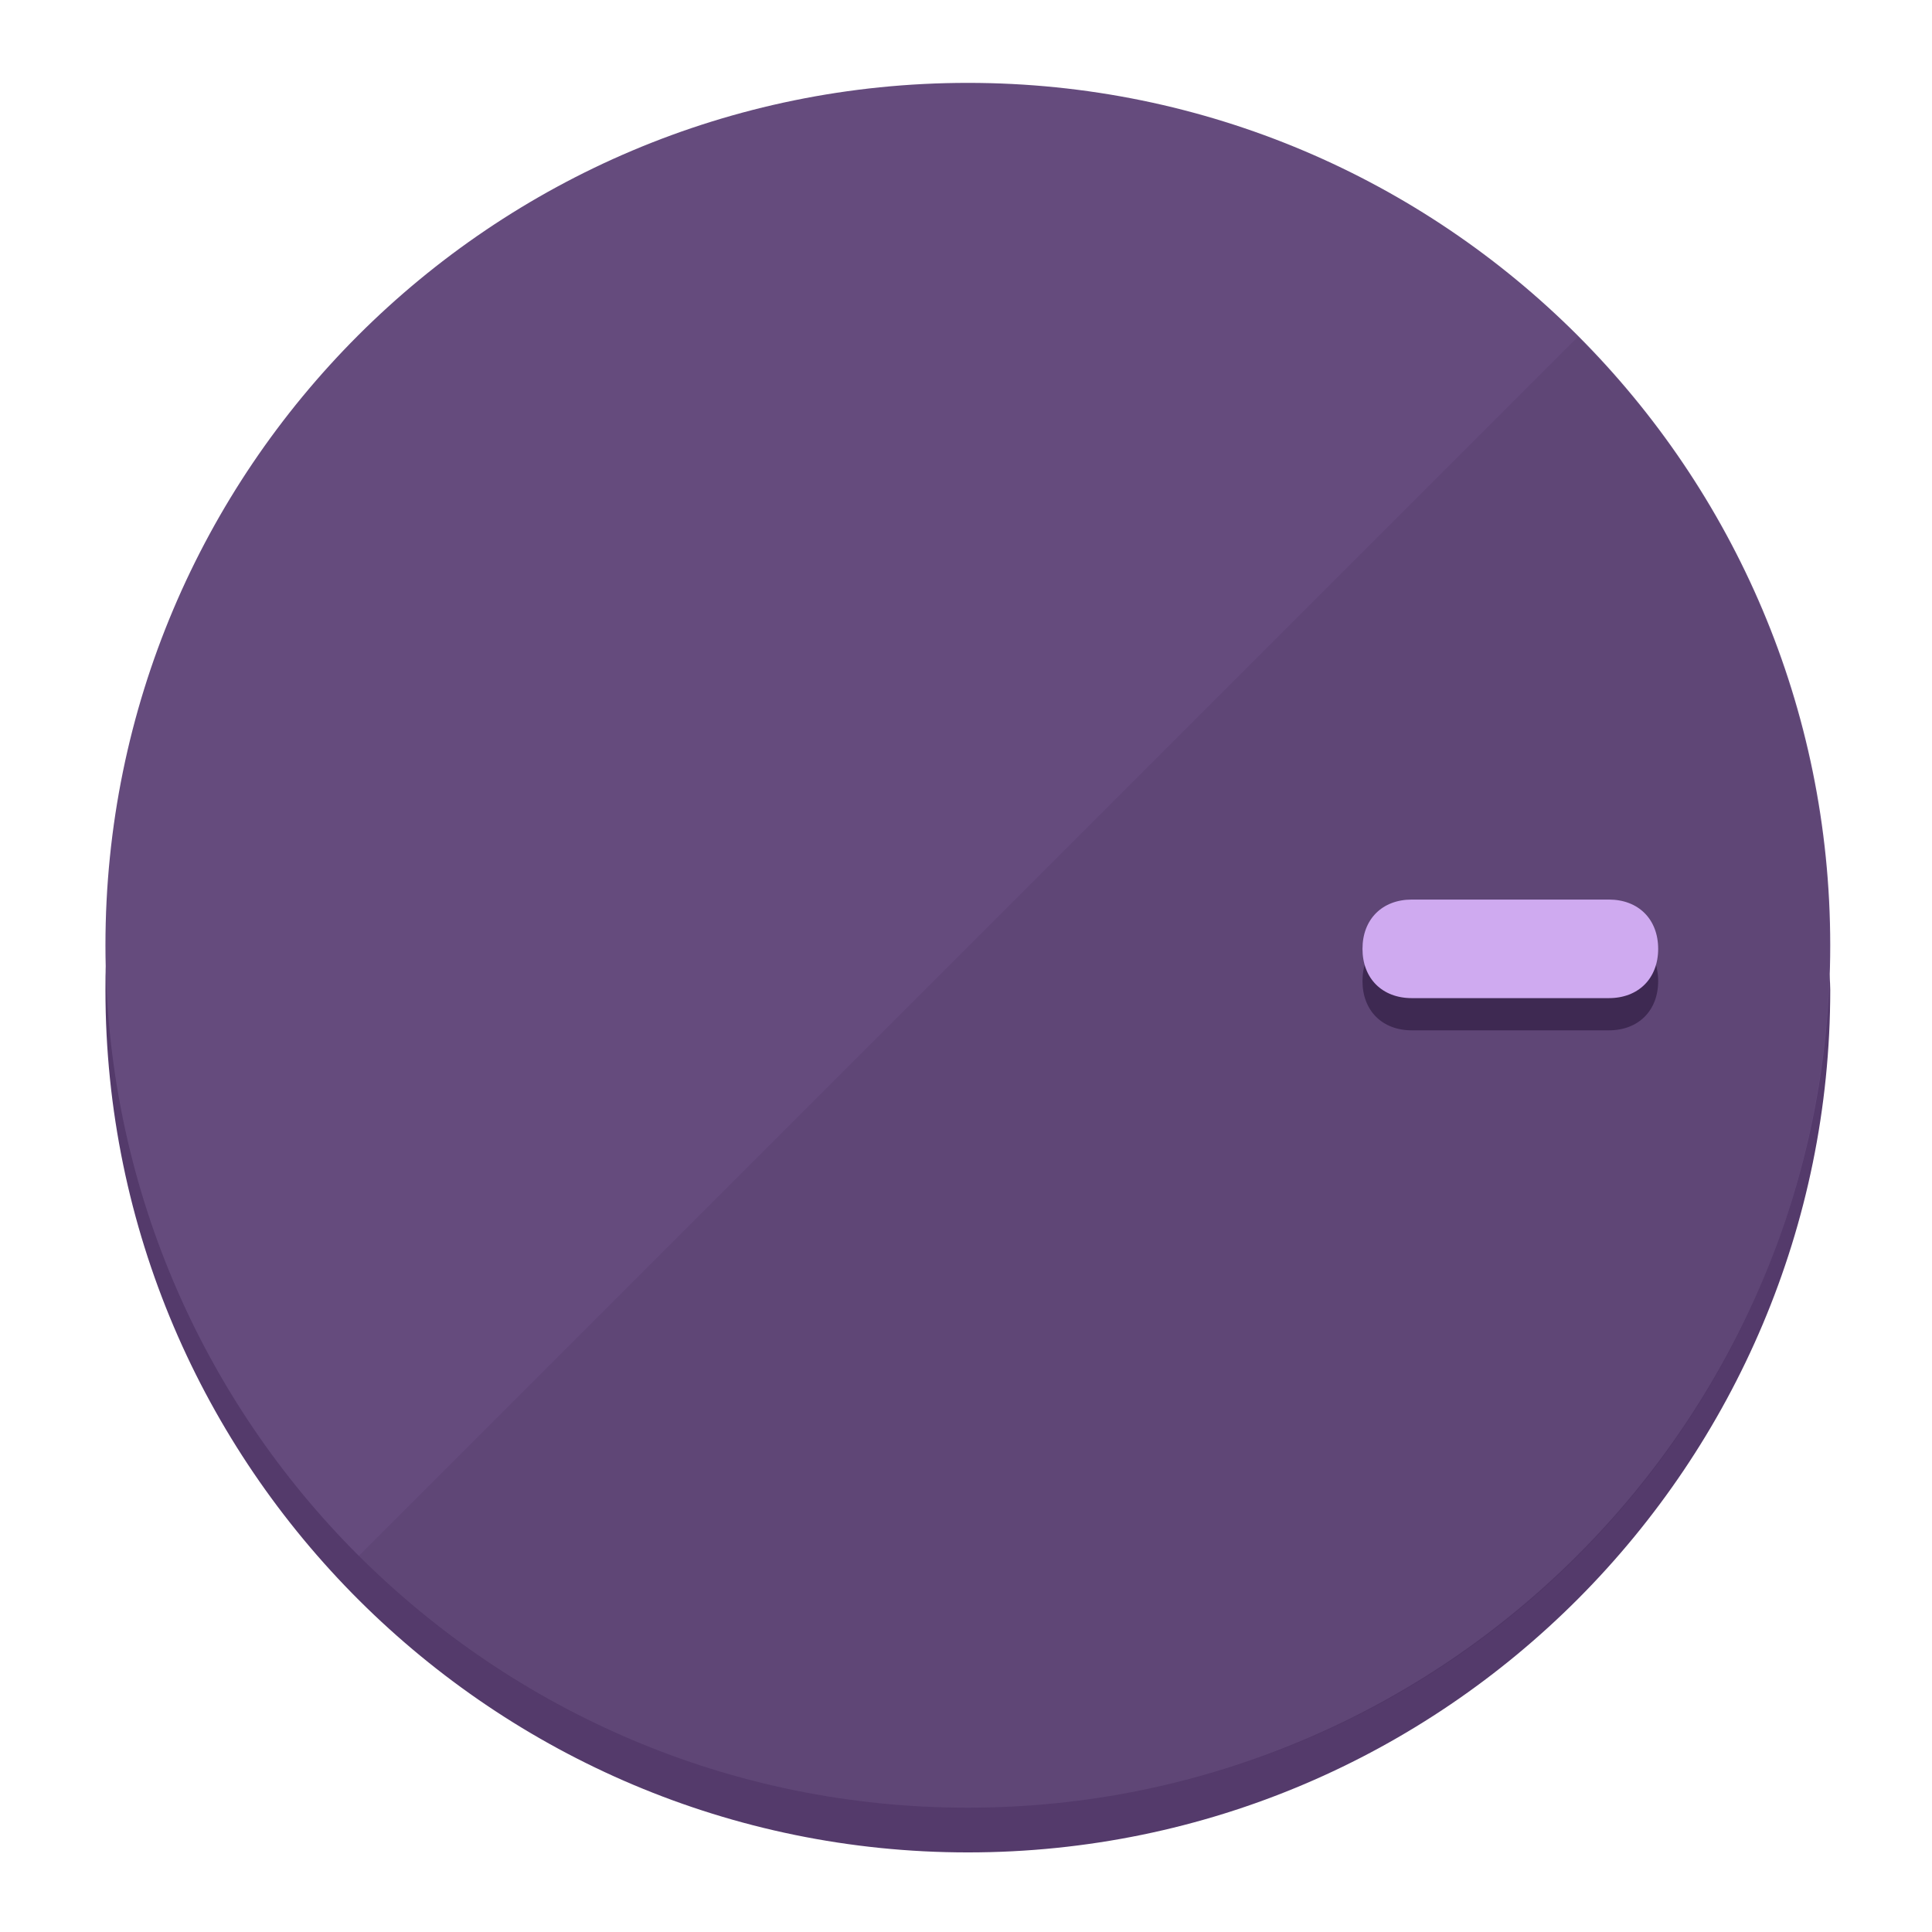
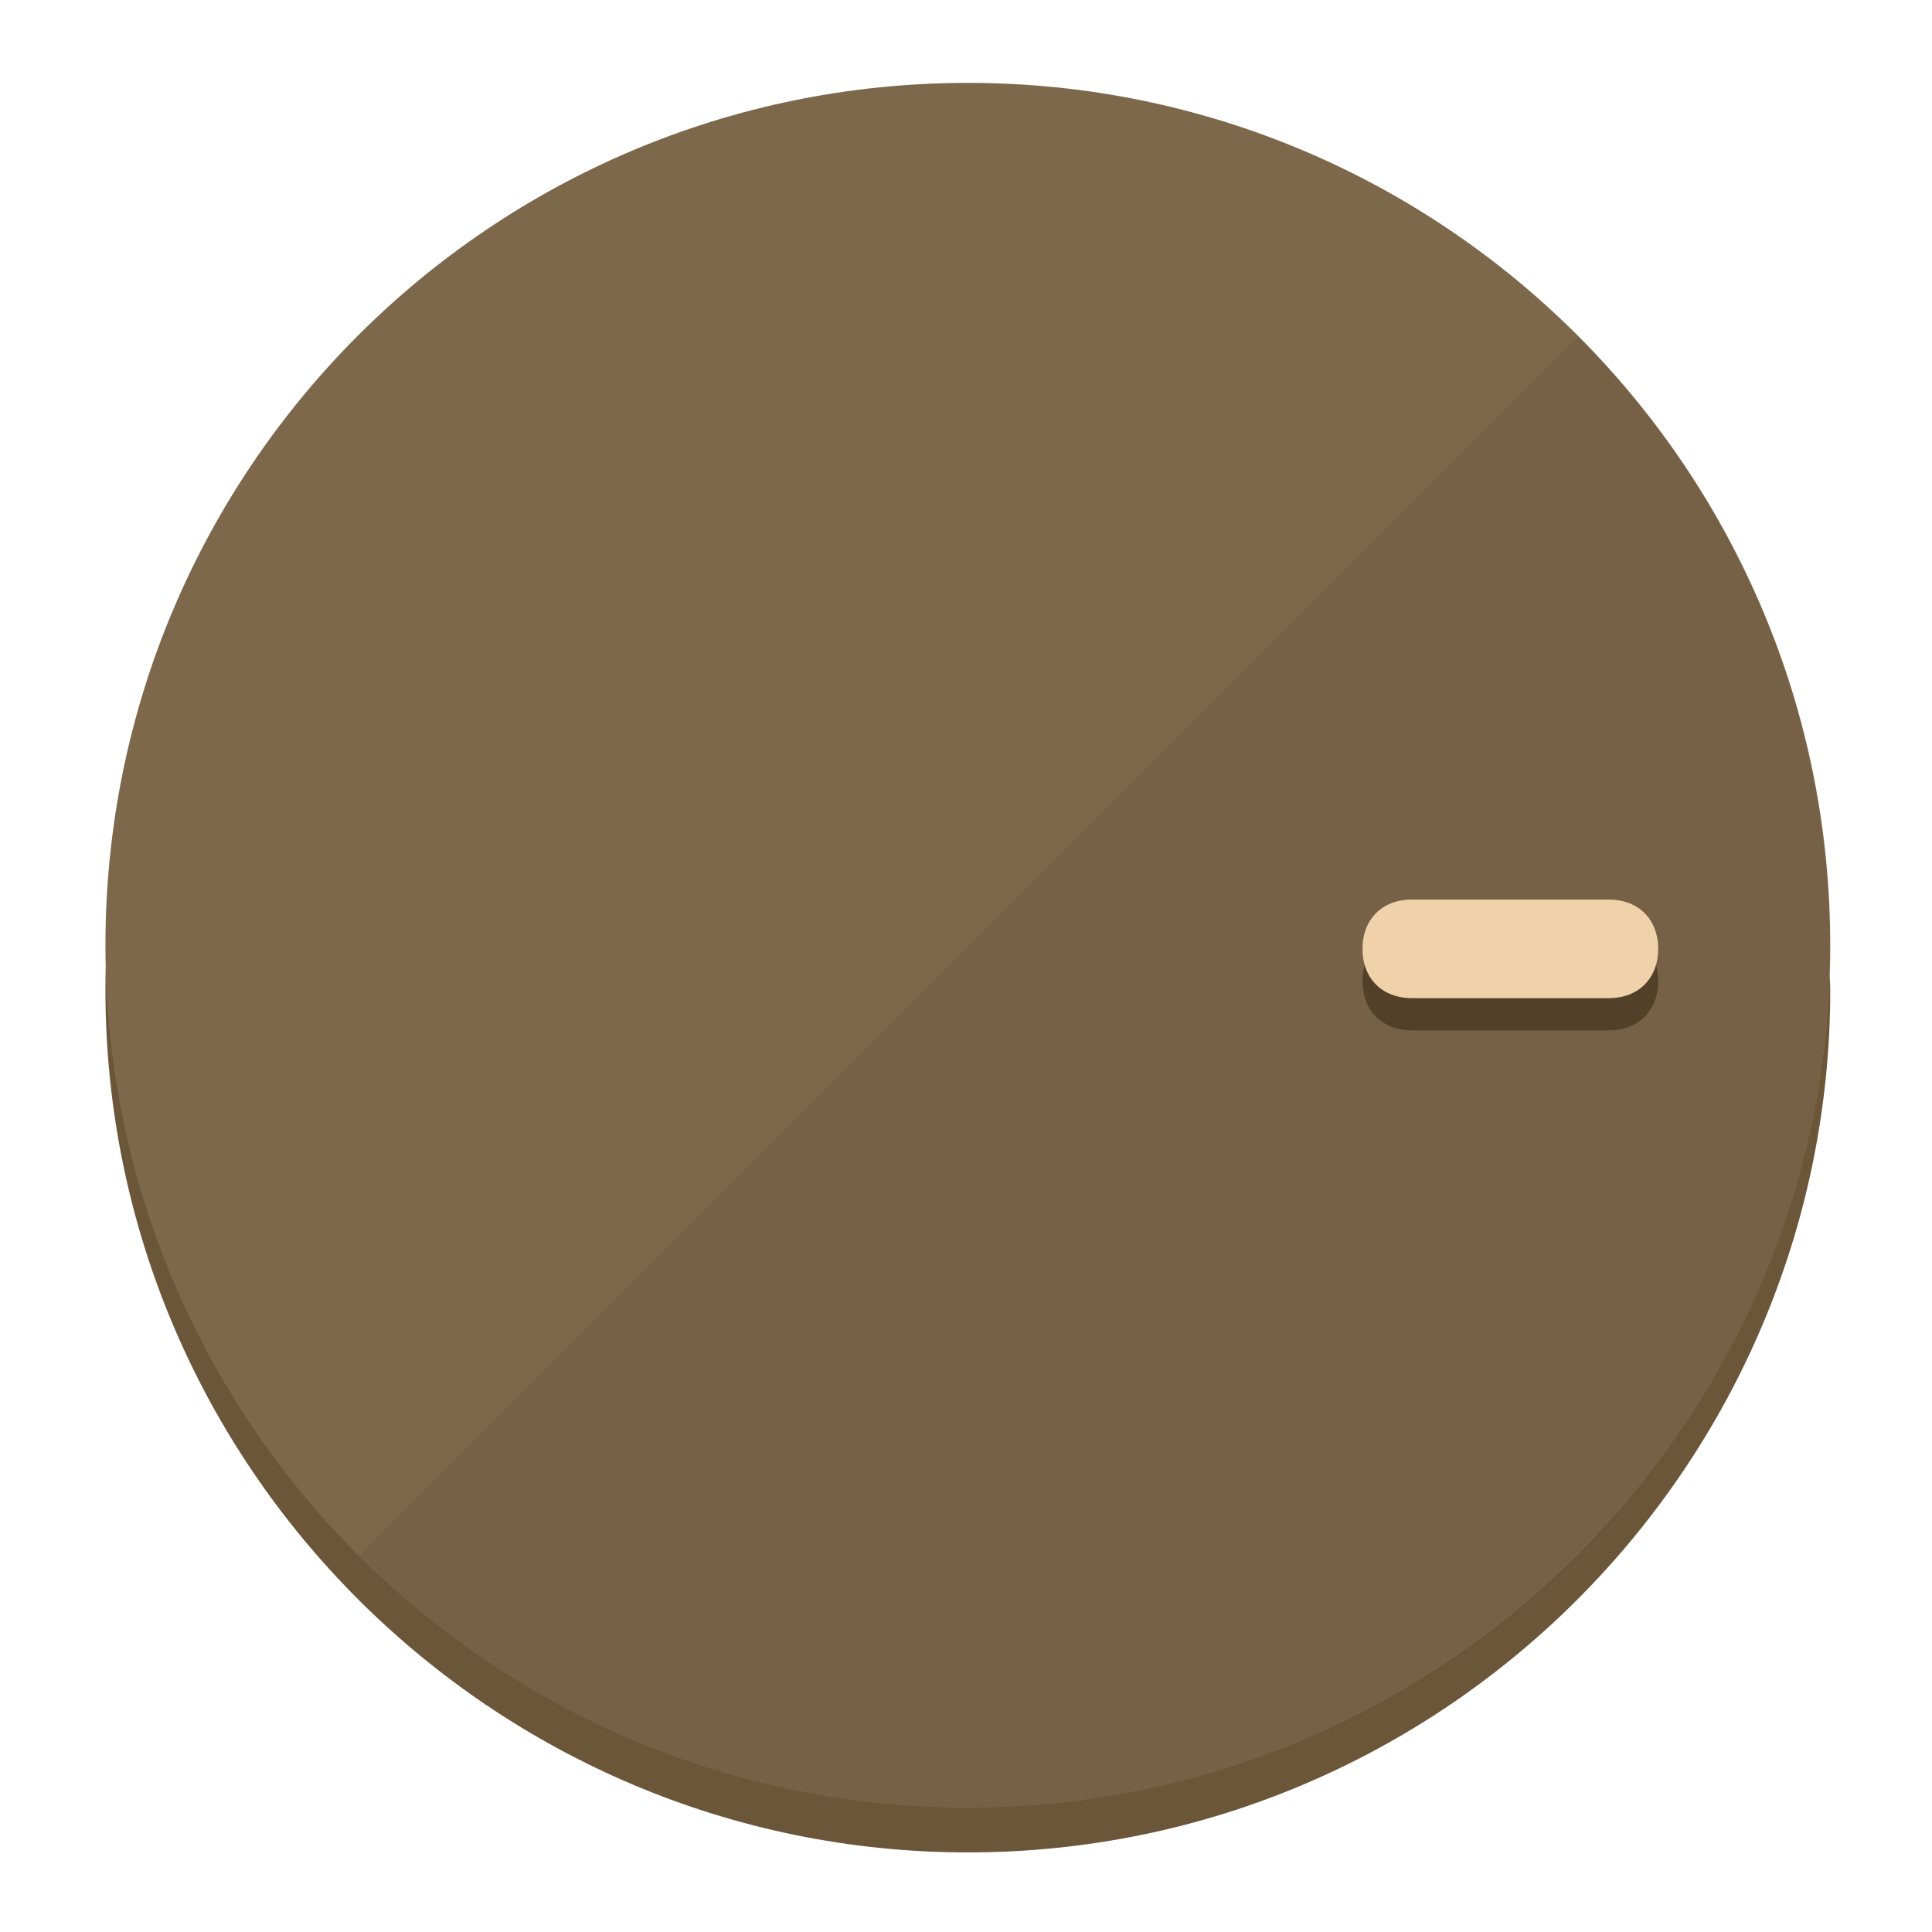
<svg xmlns="http://www.w3.org/2000/svg" height="120px" width="120px" version="1.1" id="Layer_1" viewBox="0 0 496.8 496.8" xml:space="preserve">
  <defs id="defs23" />
  <g id="g3158">
-     <path style="display:inline;fill:#543A6B;fill-opacity:1;stroke-width:1.584" d="m 248.875,445.92 c 116.582,0 212.89,-91.238 220.493,-205.286 0,5.069 1.267,8.87 1.267,13.939 0,121.651 -98.842,221.76 -221.76,221.76 -121.651,0 -221.76,-98.842 -221.76,-221.76 0,-5.069 0,-8.87 1.267,-13.939 7.603,114.048 103.91,205.286 220.493,205.286 z" id="path8" />
-     <circle style="display:inline;fill:#654B7D;fill-opacity:1;stroke-width:1.584" cx="248.875" cy="243.071" r="221.76" id="circle12" />
-     <path style="display:inline;fill:#3E2952;fill-opacity:0.154;stroke-width:1.587" d="m 405.744,86.606 c 86.308,86.308 86.308,227.193 0,313.5 -86.308,86.308 -227.193,86.308 -313.5,0" id="path14" />
+     <path style="display:inline;fill:#6B563A;fill-opacity:1;stroke-width:1.584" d="m 248.875,445.92 c 116.582,0 212.89,-91.238 220.493,-205.286 0,5.069 1.267,8.87 1.267,13.939 0,121.651 -98.842,221.76 -221.76,221.76 -121.651,0 -221.76,-98.842 -221.76,-221.76 0,-5.069 0,-8.87 1.267,-13.939 7.603,114.048 103.91,205.286 220.493,205.286 z" id="path8" />
+     <circle style="display:inline;fill:#7D684B;fill-opacity:1;stroke-width:1.584" cx="248.875" cy="243.071" r="221.76" id="circle12" />
+     <path style="display:inline;fill:#524029;fill-opacity:0.154;stroke-width:1.587" d="m 405.744,86.606 c 86.308,86.308 86.308,227.193 0,313.5 -86.308,86.308 -227.193,86.308 -313.5,0" id="path14" />
  </g>
  <g id="g3198">
    <circle style="display:none;fill:#000000;fill-opacity:0;stroke-width:1.584" cx="243.582" cy="-248.467" r="221.76" id="circle12-3" transform="rotate(90)" />
-     <path style="display:inline;fill:#3E2952;fill-opacity:1;stroke-width:1.584" d="m 363.026,264.942 c -7.603,0 -12.672,-5.069 -12.672,-12.672 v 0 c 0,-7.603 5.069,-12.672 12.672,-12.672 h 50.688 c 7.603,0 12.672,5.069 12.672,12.672 v 0 c 0,7.603 -5.069,12.672 -12.672,12.672 z" id="path3789" />
-     <path style="display:inline;fill:#CFAAF0;stroke-width:1.584" d="m 363.026,256.662 c -7.603,0 -12.672,-5.069 -12.672,-12.672 v 0 c 0,-7.603 5.069,-12.672 12.672,-12.672 h 50.688 c 7.603,0 12.672,5.069 12.672,12.672 v 0 c 0,7.603 -5.069,12.672 -12.672,12.672 z" id="path915" />
+     <path style="display:inline;fill:#524029;fill-opacity:1;stroke-width:1.584" d="m 363.026,264.942 c -7.603,0 -12.672,-5.069 -12.672,-12.672 v 0 c 0,-7.603 5.069,-12.672 12.672,-12.672 h 50.688 c 7.603,0 12.672,5.069 12.672,12.672 v 0 c 0,7.603 -5.069,12.672 -12.672,12.672 z" id="path3789" />
+     <path style="display:inline;fill:#F0D2AA;stroke-width:1.584" d="m 363.026,256.662 c -7.603,0 -12.672,-5.069 -12.672,-12.672 v 0 c 0,-7.603 5.069,-12.672 12.672,-12.672 h 50.688 c 7.603,0 12.672,5.069 12.672,12.672 v 0 c 0,7.603 -5.069,12.672 -12.672,12.672 z" id="path915" />
  </g>
</svg>
